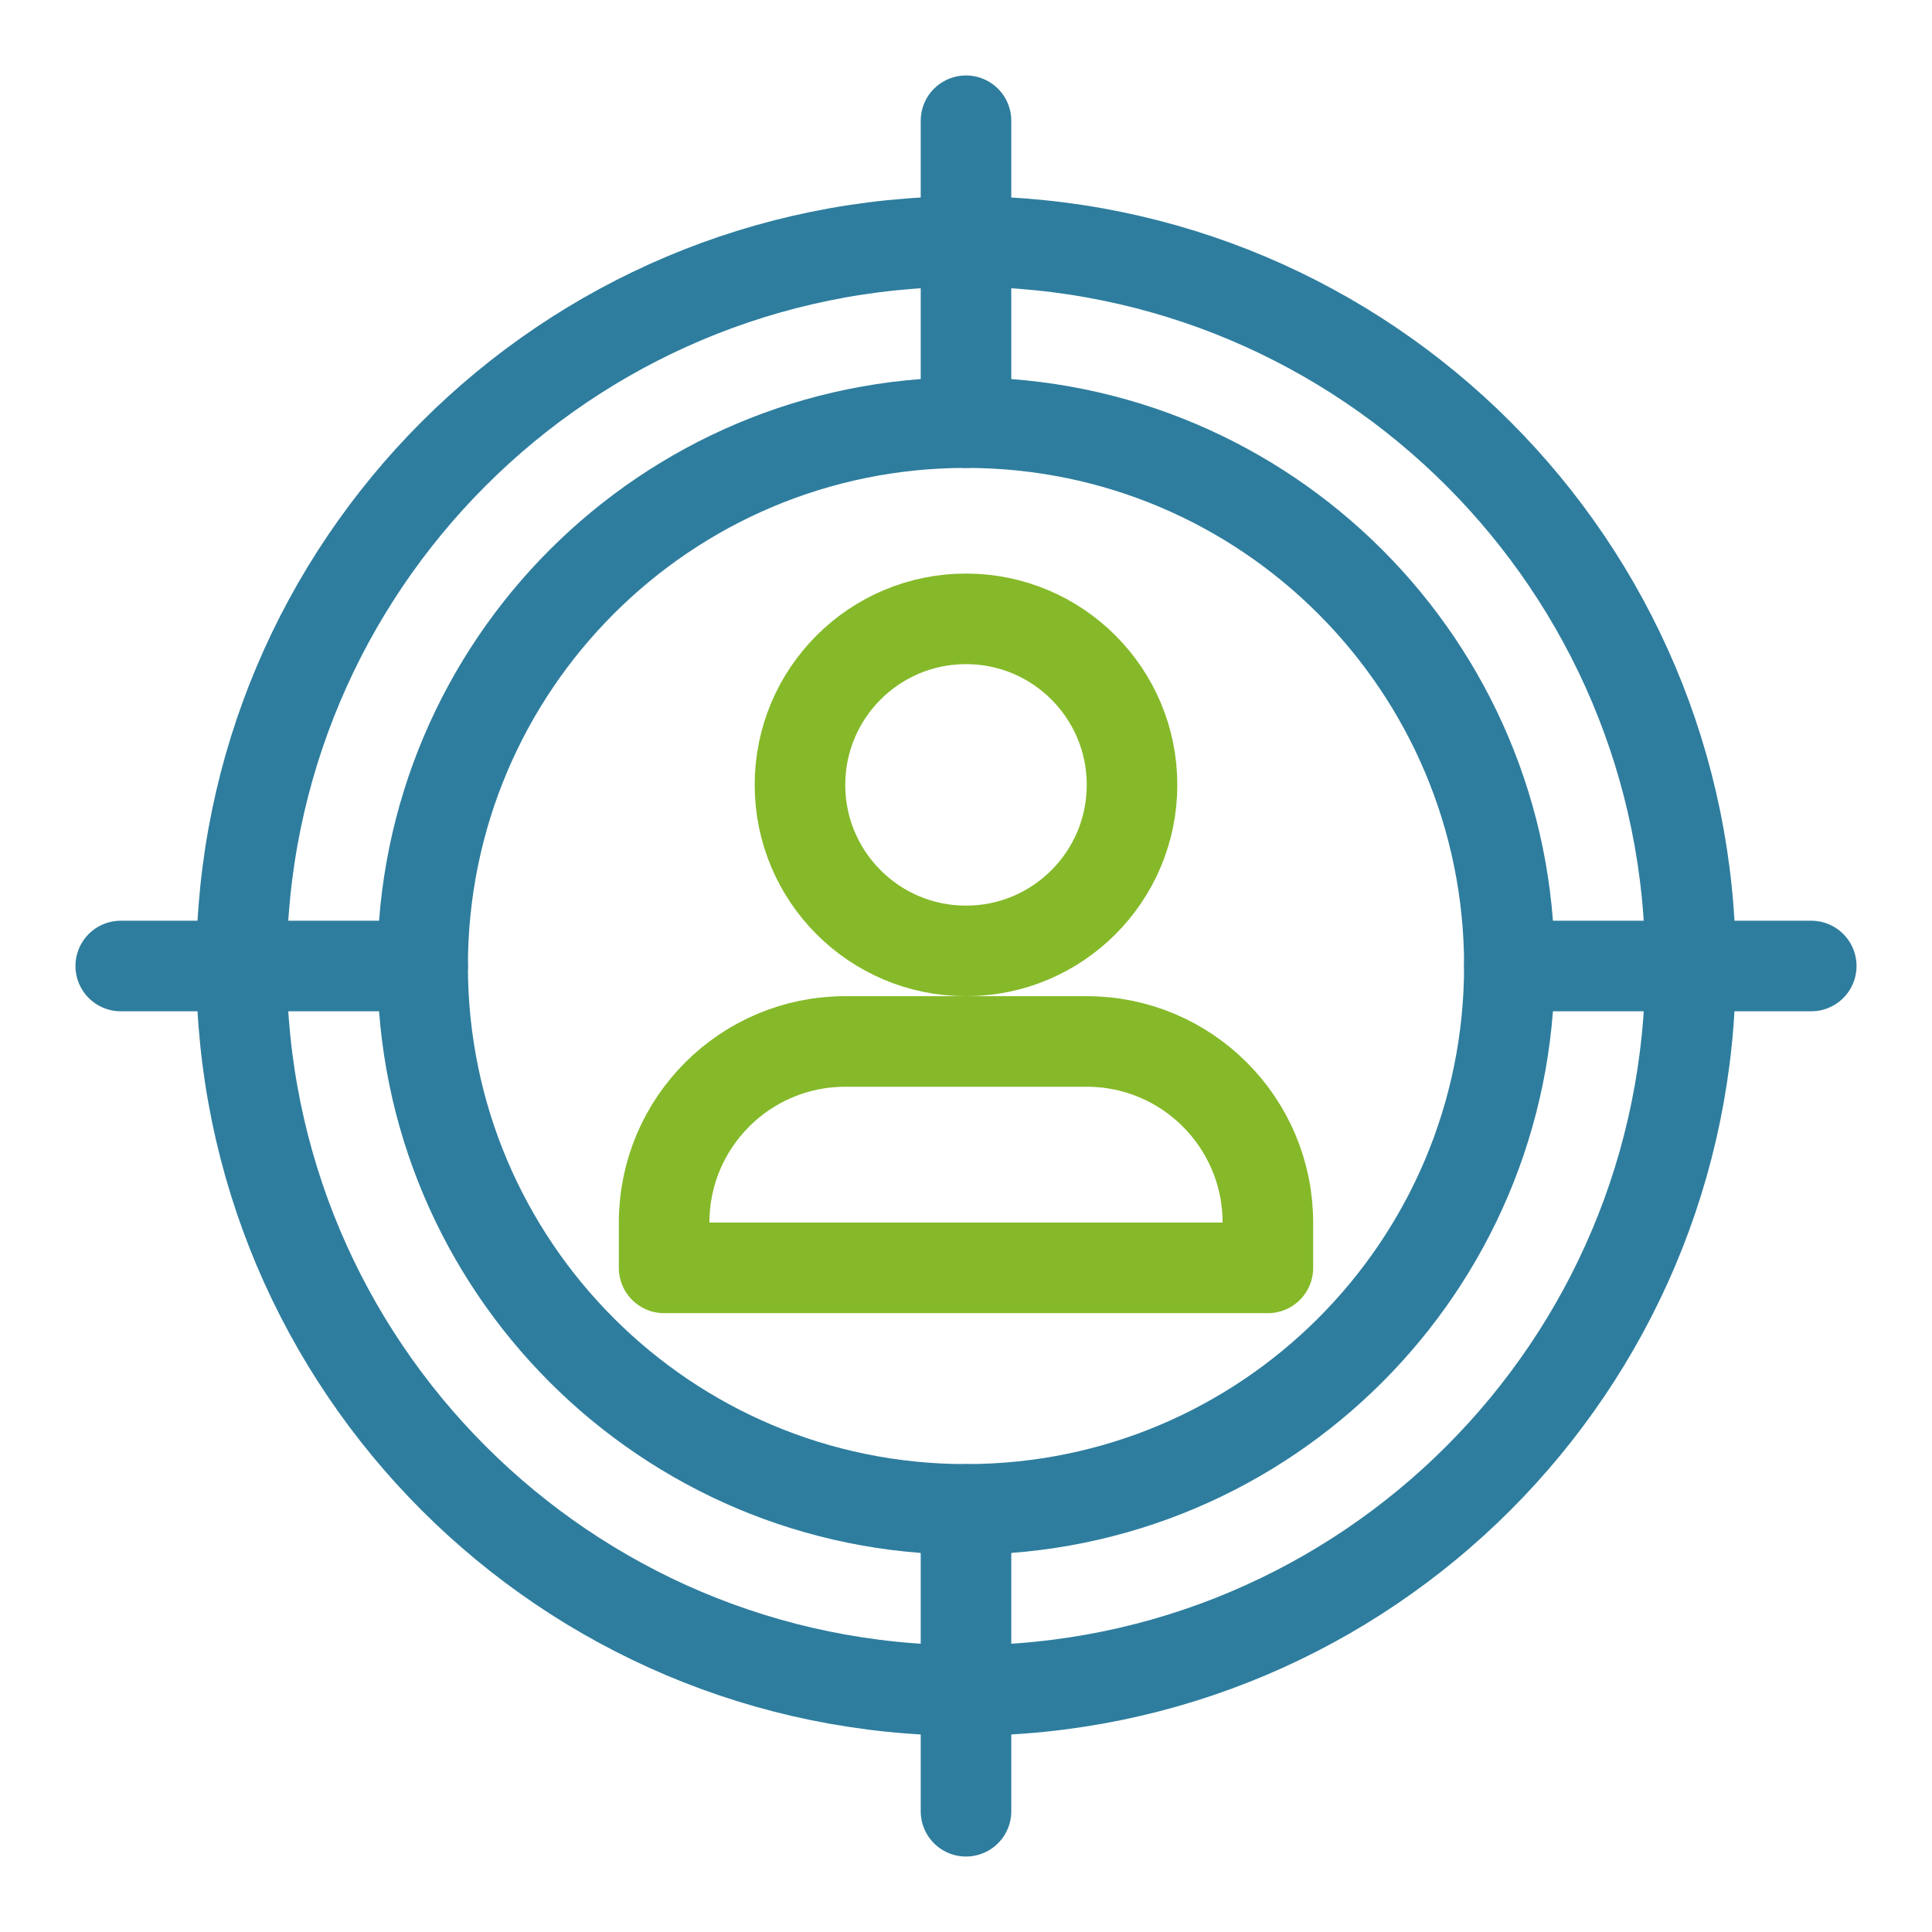
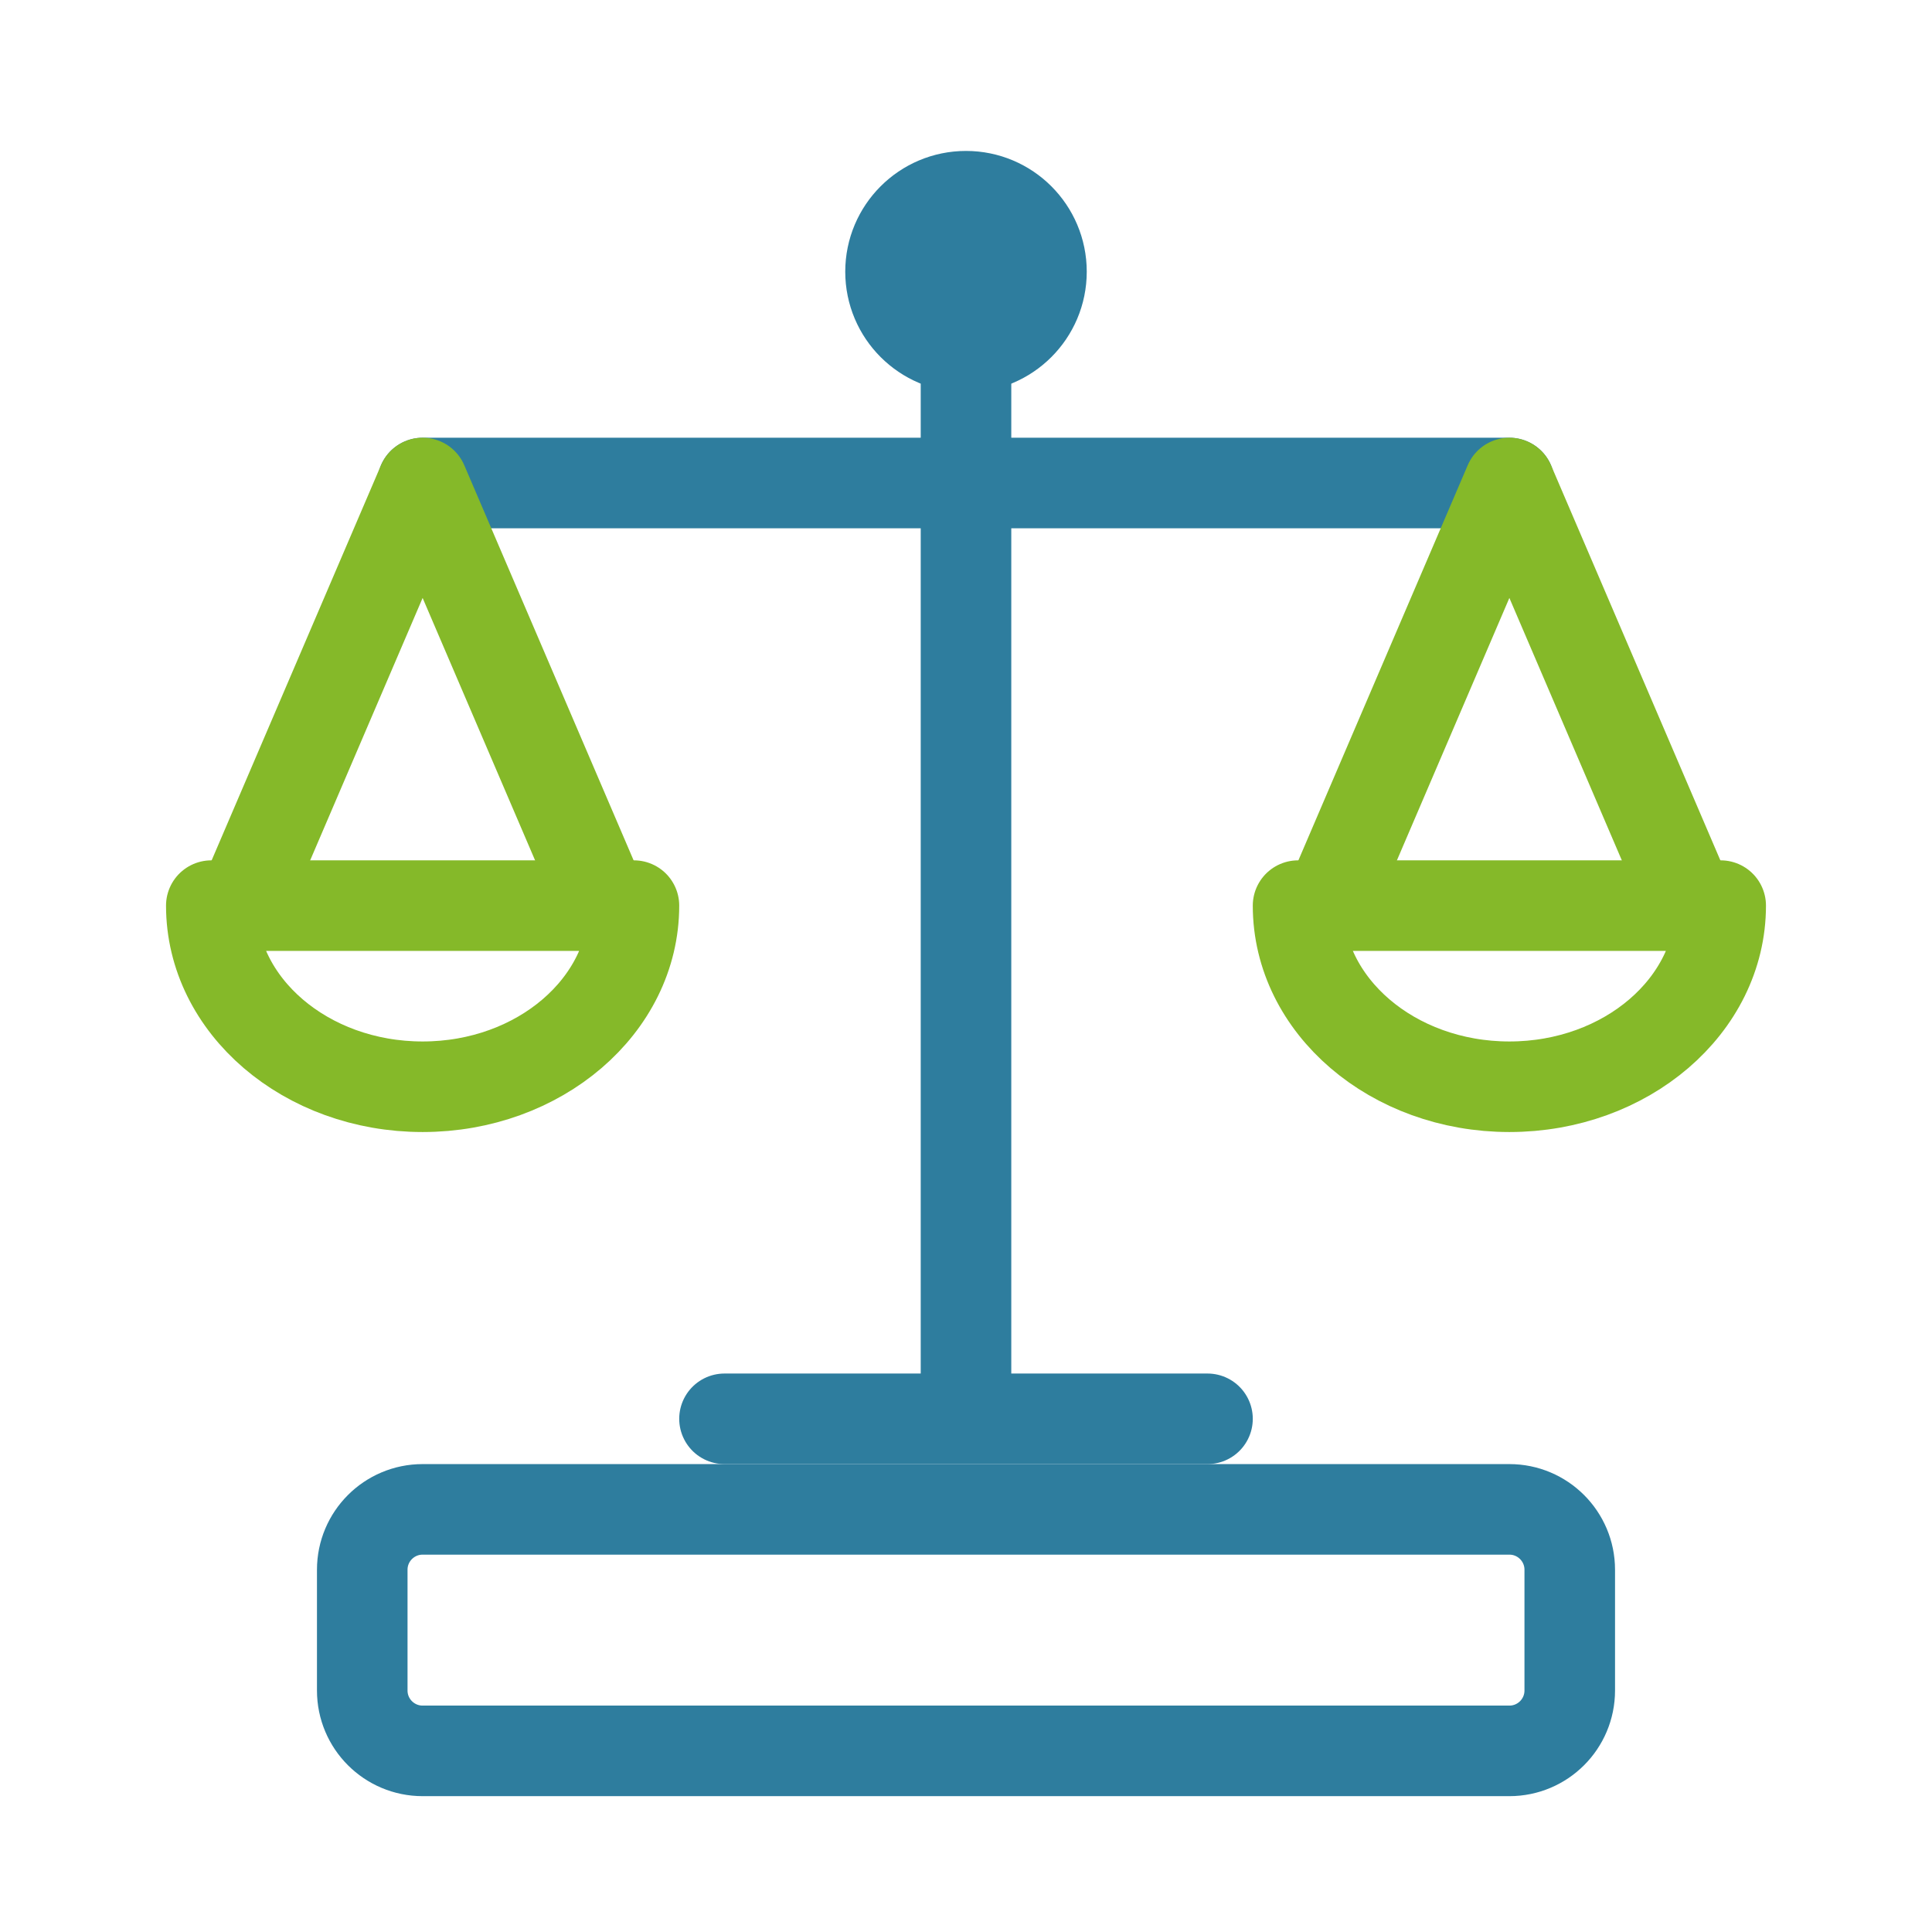
<svg xmlns="http://www.w3.org/2000/svg" viewBox="0 0 64 64" fill="none" stroke-width="3" stroke-linecap="round" stroke-linejoin="round">
-   <circle stroke="#2E7D9E" cx="32" cy="32" r="24" />
-   <circle stroke="#2E7D9E" cx="32" cy="32" r="18" />
-   <path stroke="#2E7D9E" d="M32 4v10M32 50v10M4 32h10M50 32h10" />
-   <circle stroke="#85B929" cx="32" cy="26" r="5.5" />
-   <path stroke="#85B929" d="M22 42v-1.5a6 6 0 0 1 6-6h8a6 6 0 0 1 6 6V42z" />
+   <path stroke="#2E7D9E" d="M32 9v38M14 16h36M24 47h16" />
+   <circle stroke="#2E7D9E" cx="32" cy="9" r="2.5" />
+   <rect stroke="#2E7D9E" x="12" y="50" width="40" height="8" rx="2" />
+   <path stroke="#85B929" d="M14 16 8 30m6-14 6 14M50 16l-6 14m6-14 6 14" />
+   <path stroke="#85B929" d="M7 30h14a7 6 0 0 1-14 0zM43 30h14a7 6 0 0 1-14 0z" />
</svg>
